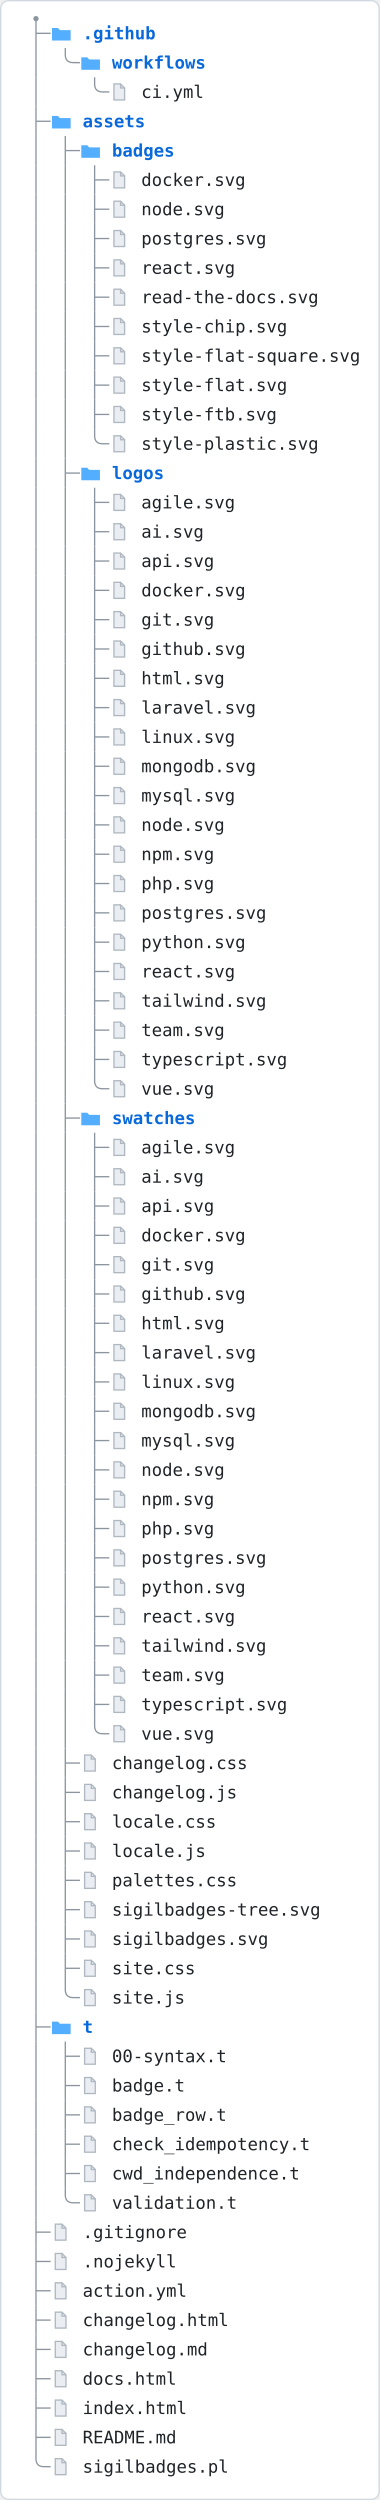
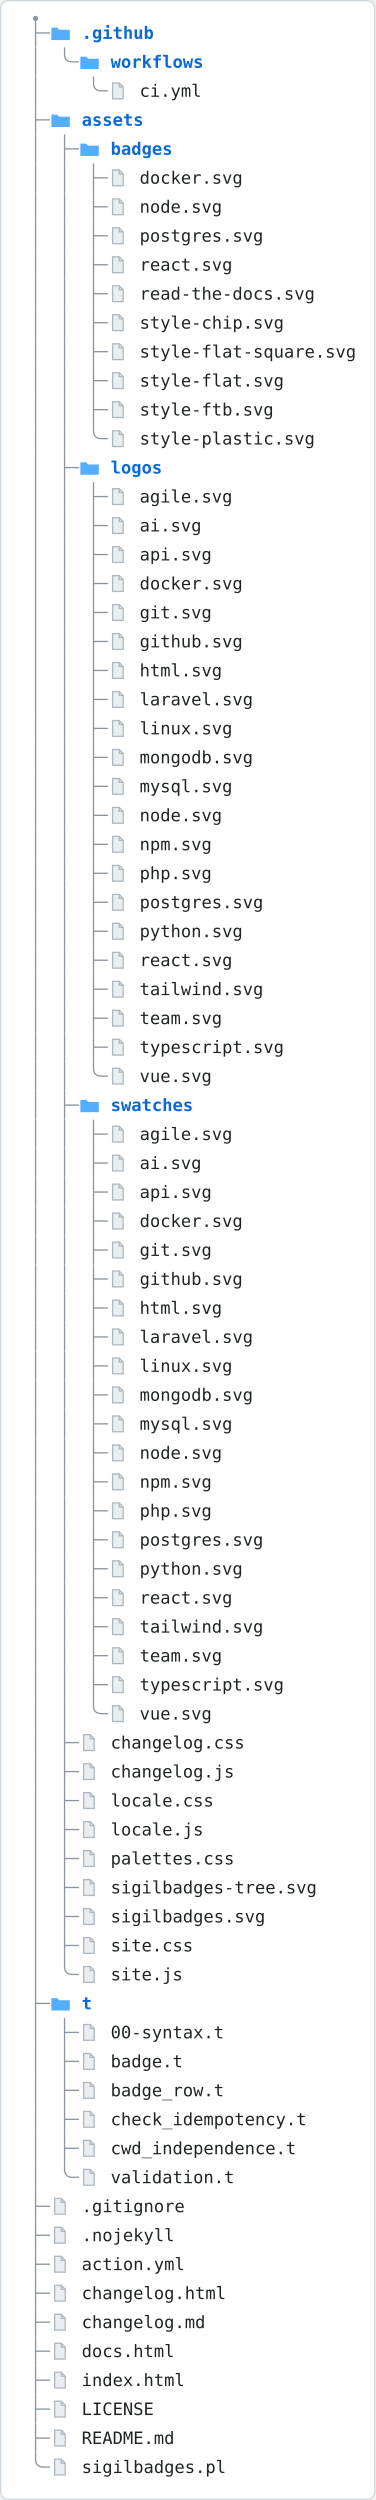
- <svg xmlns="http://www.w3.org/2000/svg" width="285" height="1876" viewBox="0 0 285 1876" font-family="ui-monospace,SFMono-Regular,Menlo,Consolas,monospace" role="img" aria-label="sigilbadges project structure">
+ <svg xmlns="http://www.w3.org/2000/svg" width="285" height="1898" viewBox="0 0 285 1898" font-family="ui-monospace,SFMono-Regular,Menlo,Consolas,monospace" role="img" aria-label="sigilbadges project structure">
  <style>
  .bg { fill: #ffffff; stroke: #d1d9e0; }
  .name-dir { fill: #0969da; font-weight: 600; }
  .name-file { fill: #1f2328; }
  .comment { fill: #59636e; }
  .folder { fill: #54aeff; }
  .file { fill: #eaeef2; stroke: #afb8c1; stroke-width: 1; }
  .file-fold { fill: none; stroke: #afb8c1; stroke-width: 1; }
  .guide { stroke: #8c959f; stroke-width: 1; }
  .dot { fill: #8c959f; }
  @media (prefers-color-scheme: dark) {
    .bg { fill: #0d1117; stroke: #30363d; }
    .name-dir { fill: #2f81f7; }
    .name-file { fill: #e6edf3; }
    .comment { fill: #8b949e; }
    .folder { fill: #388bfd; }
    .file { fill: #21262d; stroke: #484f58; }
    .file-fold { stroke: #484f58; }
    .guide { stroke: #6e7681; }
    .dot { fill: #6e7681; }
  }
</style>
-   <rect x="0.5" y="0.5" width="284" height="1875" rx="6" class="bg" />
+   <rect x="0.5" y="0.5" width="284" height="1897" rx="6" class="bg" />
  <line class="guide" x1="27.0" y1="14.0" x2="27.0" y2="36.0" />
  <line class="guide" x1="27.0" y1="25.0" x2="38.0" y2="25.0" />
  <line class="guide" x1="27.0" y1="36" x2="27.0" y2="58" />
  <path class="guide" fill="none" d="M49.0 36 V41.0 Q49.0 47.0 55.0 47.0 H60.0" />
  <line class="guide" x1="27.0" y1="58" x2="27.0" y2="80" />
  <path class="guide" fill="none" d="M71.0 58 V63.0 Q71.0 69.0 77.0 69.0 H82.0" />
  <line class="guide" x1="27.0" y1="80.0" x2="27.0" y2="102.0" />
  <line class="guide" x1="27.0" y1="91.0" x2="38.0" y2="91.0" />
  <line class="guide" x1="27.0" y1="102" x2="27.0" y2="124" />
  <line class="guide" x1="49.0" y1="102.0" x2="49.0" y2="124.0" />
  <line class="guide" x1="49.0" y1="113.0" x2="60.0" y2="113.0" />
  <line class="guide" x1="27.0" y1="124" x2="27.0" y2="146" />
  <line class="guide" x1="49.0" y1="124" x2="49.0" y2="146" />
  <line class="guide" x1="71.0" y1="124.0" x2="71.0" y2="146.0" />
  <line class="guide" x1="71.0" y1="135.0" x2="82.0" y2="135.0" />
  <line class="guide" x1="27.0" y1="146" x2="27.0" y2="168" />
  <line class="guide" x1="49.0" y1="146" x2="49.0" y2="168" />
  <line class="guide" x1="71.0" y1="146.0" x2="71.0" y2="168.0" />
  <line class="guide" x1="71.0" y1="157.0" x2="82.0" y2="157.0" />
  <line class="guide" x1="27.0" y1="168" x2="27.0" y2="190" />
  <line class="guide" x1="49.0" y1="168" x2="49.0" y2="190" />
  <line class="guide" x1="71.0" y1="168.0" x2="71.0" y2="190.0" />
  <line class="guide" x1="71.0" y1="179.0" x2="82.0" y2="179.0" />
  <line class="guide" x1="27.0" y1="190" x2="27.0" y2="212" />
  <line class="guide" x1="49.0" y1="190" x2="49.0" y2="212" />
  <line class="guide" x1="71.0" y1="190.0" x2="71.0" y2="212.0" />
  <line class="guide" x1="71.0" y1="201.0" x2="82.0" y2="201.0" />
  <line class="guide" x1="27.0" y1="212" x2="27.0" y2="234" />
  <line class="guide" x1="49.0" y1="212" x2="49.0" y2="234" />
  <line class="guide" x1="71.0" y1="212.0" x2="71.0" y2="234.0" />
  <line class="guide" x1="71.0" y1="223.0" x2="82.0" y2="223.0" />
  <line class="guide" x1="27.0" y1="234" x2="27.0" y2="256" />
  <line class="guide" x1="49.0" y1="234" x2="49.0" y2="256" />
  <line class="guide" x1="71.0" y1="234.0" x2="71.0" y2="256.0" />
  <line class="guide" x1="71.0" y1="245.0" x2="82.0" y2="245.0" />
  <line class="guide" x1="27.0" y1="256" x2="27.0" y2="278" />
  <line class="guide" x1="49.0" y1="256" x2="49.0" y2="278" />
  <line class="guide" x1="71.0" y1="256.0" x2="71.0" y2="278.0" />
  <line class="guide" x1="71.0" y1="267.0" x2="82.0" y2="267.0" />
  <line class="guide" x1="27.0" y1="278" x2="27.0" y2="300" />
  <line class="guide" x1="49.0" y1="278" x2="49.0" y2="300" />
  <line class="guide" x1="71.0" y1="278.0" x2="71.0" y2="300.0" />
  <line class="guide" x1="71.0" y1="289.0" x2="82.0" y2="289.0" />
  <line class="guide" x1="27.0" y1="300" x2="27.0" y2="322" />
  <line class="guide" x1="49.0" y1="300" x2="49.0" y2="322" />
  <line class="guide" x1="71.0" y1="300.0" x2="71.0" y2="322.0" />
  <line class="guide" x1="71.0" y1="311.0" x2="82.0" y2="311.0" />
  <line class="guide" x1="27.0" y1="322" x2="27.0" y2="344" />
  <line class="guide" x1="49.0" y1="322" x2="49.0" y2="344" />
  <path class="guide" fill="none" d="M71.0 322 V327.0 Q71.0 333.0 77.0 333.0 H82.0" />
  <line class="guide" x1="27.0" y1="344" x2="27.0" y2="366" />
  <line class="guide" x1="49.0" y1="344.0" x2="49.0" y2="366.0" />
  <line class="guide" x1="49.0" y1="355.0" x2="60.0" y2="355.0" />
  <line class="guide" x1="27.0" y1="366" x2="27.0" y2="388" />
  <line class="guide" x1="49.0" y1="366" x2="49.0" y2="388" />
  <line class="guide" x1="71.0" y1="366.0" x2="71.0" y2="388.0" />
  <line class="guide" x1="71.0" y1="377.0" x2="82.0" y2="377.0" />
  <line class="guide" x1="27.0" y1="388" x2="27.0" y2="410" />
  <line class="guide" x1="49.0" y1="388" x2="49.0" y2="410" />
  <line class="guide" x1="71.0" y1="388.0" x2="71.0" y2="410.0" />
  <line class="guide" x1="71.0" y1="399.0" x2="82.0" y2="399.0" />
  <line class="guide" x1="27.0" y1="410" x2="27.0" y2="432" />
  <line class="guide" x1="49.0" y1="410" x2="49.0" y2="432" />
  <line class="guide" x1="71.0" y1="410.0" x2="71.0" y2="432.0" />
  <line class="guide" x1="71.0" y1="421.0" x2="82.0" y2="421.0" />
  <line class="guide" x1="27.0" y1="432" x2="27.0" y2="454" />
  <line class="guide" x1="49.0" y1="432" x2="49.0" y2="454" />
  <line class="guide" x1="71.0" y1="432.0" x2="71.0" y2="454.0" />
  <line class="guide" x1="71.0" y1="443.0" x2="82.0" y2="443.0" />
  <line class="guide" x1="27.0" y1="454" x2="27.0" y2="476" />
  <line class="guide" x1="49.0" y1="454" x2="49.0" y2="476" />
  <line class="guide" x1="71.0" y1="454.0" x2="71.0" y2="476.0" />
  <line class="guide" x1="71.0" y1="465.0" x2="82.0" y2="465.0" />
  <line class="guide" x1="27.0" y1="476" x2="27.0" y2="498" />
  <line class="guide" x1="49.0" y1="476" x2="49.0" y2="498" />
  <line class="guide" x1="71.0" y1="476.0" x2="71.0" y2="498.0" />
  <line class="guide" x1="71.0" y1="487.0" x2="82.0" y2="487.0" />
  <line class="guide" x1="27.0" y1="498" x2="27.0" y2="520" />
  <line class="guide" x1="49.0" y1="498" x2="49.0" y2="520" />
  <line class="guide" x1="71.0" y1="498.0" x2="71.0" y2="520.0" />
  <line class="guide" x1="71.0" y1="509.0" x2="82.0" y2="509.0" />
  <line class="guide" x1="27.0" y1="520" x2="27.0" y2="542" />
  <line class="guide" x1="49.0" y1="520" x2="49.0" y2="542" />
  <line class="guide" x1="71.0" y1="520.0" x2="71.0" y2="542.0" />
  <line class="guide" x1="71.0" y1="531.0" x2="82.0" y2="531.0" />
  <line class="guide" x1="27.0" y1="542" x2="27.0" y2="564" />
  <line class="guide" x1="49.0" y1="542" x2="49.0" y2="564" />
  <line class="guide" x1="71.0" y1="542.0" x2="71.0" y2="564.0" />
  <line class="guide" x1="71.0" y1="553.0" x2="82.0" y2="553.0" />
  <line class="guide" x1="27.0" y1="564" x2="27.0" y2="586" />
  <line class="guide" x1="49.0" y1="564" x2="49.0" y2="586" />
  <line class="guide" x1="71.0" y1="564.0" x2="71.0" y2="586.0" />
  <line class="guide" x1="71.0" y1="575.0" x2="82.0" y2="575.0" />
  <line class="guide" x1="27.0" y1="586" x2="27.0" y2="608" />
  <line class="guide" x1="49.0" y1="586" x2="49.0" y2="608" />
  <line class="guide" x1="71.0" y1="586.0" x2="71.0" y2="608.0" />
  <line class="guide" x1="71.0" y1="597.0" x2="82.0" y2="597.0" />
  <line class="guide" x1="27.0" y1="608" x2="27.0" y2="630" />
  <line class="guide" x1="49.0" y1="608" x2="49.0" y2="630" />
  <line class="guide" x1="71.0" y1="608.0" x2="71.0" y2="630.0" />
  <line class="guide" x1="71.0" y1="619.0" x2="82.0" y2="619.0" />
  <line class="guide" x1="27.0" y1="630" x2="27.0" y2="652" />
  <line class="guide" x1="49.0" y1="630" x2="49.0" y2="652" />
  <line class="guide" x1="71.0" y1="630.0" x2="71.0" y2="652.0" />
  <line class="guide" x1="71.0" y1="641.0" x2="82.0" y2="641.0" />
  <line class="guide" x1="27.0" y1="652" x2="27.0" y2="674" />
  <line class="guide" x1="49.0" y1="652" x2="49.0" y2="674" />
  <line class="guide" x1="71.0" y1="652.0" x2="71.0" y2="674.0" />
  <line class="guide" x1="71.0" y1="663.0" x2="82.0" y2="663.0" />
  <line class="guide" x1="27.0" y1="674" x2="27.0" y2="696" />
  <line class="guide" x1="49.0" y1="674" x2="49.0" y2="696" />
  <line class="guide" x1="71.0" y1="674.0" x2="71.0" y2="696.0" />
  <line class="guide" x1="71.0" y1="685.0" x2="82.0" y2="685.0" />
  <line class="guide" x1="27.0" y1="696" x2="27.0" y2="718" />
  <line class="guide" x1="49.0" y1="696" x2="49.0" y2="718" />
  <line class="guide" x1="71.0" y1="696.0" x2="71.0" y2="718.0" />
  <line class="guide" x1="71.0" y1="707.0" x2="82.0" y2="707.0" />
  <line class="guide" x1="27.0" y1="718" x2="27.0" y2="740" />
  <line class="guide" x1="49.0" y1="718" x2="49.0" y2="740" />
  <line class="guide" x1="71.0" y1="718.0" x2="71.0" y2="740.0" />
  <line class="guide" x1="71.0" y1="729.0" x2="82.0" y2="729.0" />
  <line class="guide" x1="27.0" y1="740" x2="27.0" y2="762" />
  <line class="guide" x1="49.0" y1="740" x2="49.0" y2="762" />
  <line class="guide" x1="71.0" y1="740.0" x2="71.0" y2="762.0" />
  <line class="guide" x1="71.0" y1="751.0" x2="82.0" y2="751.0" />
  <line class="guide" x1="27.0" y1="762" x2="27.0" y2="784" />
  <line class="guide" x1="49.0" y1="762" x2="49.0" y2="784" />
  <line class="guide" x1="71.0" y1="762.0" x2="71.0" y2="784.0" />
  <line class="guide" x1="71.0" y1="773.0" x2="82.0" y2="773.0" />
  <line class="guide" x1="27.0" y1="784" x2="27.0" y2="806" />
  <line class="guide" x1="49.0" y1="784" x2="49.0" y2="806" />
  <line class="guide" x1="71.0" y1="784.0" x2="71.0" y2="806.0" />
  <line class="guide" x1="71.0" y1="795.0" x2="82.0" y2="795.0" />
  <line class="guide" x1="27.0" y1="806" x2="27.0" y2="828" />
  <line class="guide" x1="49.0" y1="806" x2="49.0" y2="828" />
  <path class="guide" fill="none" d="M71.0 806 V811.0 Q71.0 817.0 77.0 817.0 H82.0" />
  <line class="guide" x1="27.0" y1="828" x2="27.0" y2="850" />
  <line class="guide" x1="49.0" y1="828.0" x2="49.0" y2="850.0" />
  <line class="guide" x1="49.0" y1="839.0" x2="60.0" y2="839.0" />
  <line class="guide" x1="27.0" y1="850" x2="27.0" y2="872" />
  <line class="guide" x1="49.0" y1="850" x2="49.0" y2="872" />
  <line class="guide" x1="71.0" y1="850.0" x2="71.0" y2="872.0" />
  <line class="guide" x1="71.0" y1="861.0" x2="82.0" y2="861.0" />
  <line class="guide" x1="27.0" y1="872" x2="27.0" y2="894" />
  <line class="guide" x1="49.0" y1="872" x2="49.0" y2="894" />
  <line class="guide" x1="71.0" y1="872.0" x2="71.0" y2="894.0" />
  <line class="guide" x1="71.0" y1="883.0" x2="82.0" y2="883.0" />
  <line class="guide" x1="27.0" y1="894" x2="27.0" y2="916" />
  <line class="guide" x1="49.0" y1="894" x2="49.0" y2="916" />
  <line class="guide" x1="71.0" y1="894.0" x2="71.0" y2="916.0" />
  <line class="guide" x1="71.0" y1="905.0" x2="82.0" y2="905.0" />
  <line class="guide" x1="27.0" y1="916" x2="27.0" y2="938" />
  <line class="guide" x1="49.0" y1="916" x2="49.0" y2="938" />
  <line class="guide" x1="71.0" y1="916.0" x2="71.0" y2="938.0" />
  <line class="guide" x1="71.0" y1="927.0" x2="82.0" y2="927.0" />
  <line class="guide" x1="27.0" y1="938" x2="27.0" y2="960" />
  <line class="guide" x1="49.0" y1="938" x2="49.0" y2="960" />
  <line class="guide" x1="71.0" y1="938.0" x2="71.0" y2="960.0" />
  <line class="guide" x1="71.0" y1="949.0" x2="82.0" y2="949.0" />
  <line class="guide" x1="27.0" y1="960" x2="27.0" y2="982" />
  <line class="guide" x1="49.0" y1="960" x2="49.0" y2="982" />
  <line class="guide" x1="71.0" y1="960.0" x2="71.0" y2="982.0" />
  <line class="guide" x1="71.0" y1="971.0" x2="82.0" y2="971.0" />
  <line class="guide" x1="27.0" y1="982" x2="27.0" y2="1004" />
  <line class="guide" x1="49.0" y1="982" x2="49.0" y2="1004" />
  <line class="guide" x1="71.0" y1="982.0" x2="71.0" y2="1004.0" />
  <line class="guide" x1="71.0" y1="993.0" x2="82.0" y2="993.0" />
  <line class="guide" x1="27.0" y1="1004" x2="27.0" y2="1026" />
  <line class="guide" x1="49.0" y1="1004" x2="49.0" y2="1026" />
  <line class="guide" x1="71.0" y1="1004.0" x2="71.0" y2="1026.0" />
  <line class="guide" x1="71.0" y1="1015.0" x2="82.0" y2="1015.0" />
  <line class="guide" x1="27.0" y1="1026" x2="27.0" y2="1048" />
  <line class="guide" x1="49.0" y1="1026" x2="49.0" y2="1048" />
  <line class="guide" x1="71.0" y1="1026.0" x2="71.0" y2="1048.0" />
  <line class="guide" x1="71.0" y1="1037.0" x2="82.0" y2="1037.0" />
  <line class="guide" x1="27.0" y1="1048" x2="27.0" y2="1070" />
  <line class="guide" x1="49.0" y1="1048" x2="49.0" y2="1070" />
  <line class="guide" x1="71.0" y1="1048.0" x2="71.0" y2="1070.0" />
  <line class="guide" x1="71.0" y1="1059.0" x2="82.0" y2="1059.0" />
  <line class="guide" x1="27.0" y1="1070" x2="27.0" y2="1092" />
  <line class="guide" x1="49.0" y1="1070" x2="49.0" y2="1092" />
  <line class="guide" x1="71.0" y1="1070.0" x2="71.0" y2="1092.0" />
  <line class="guide" x1="71.0" y1="1081.0" x2="82.0" y2="1081.0" />
  <line class="guide" x1="27.0" y1="1092" x2="27.0" y2="1114" />
  <line class="guide" x1="49.0" y1="1092" x2="49.0" y2="1114" />
  <line class="guide" x1="71.0" y1="1092.0" x2="71.0" y2="1114.0" />
  <line class="guide" x1="71.0" y1="1103.0" x2="82.0" y2="1103.0" />
  <line class="guide" x1="27.0" y1="1114" x2="27.0" y2="1136" />
  <line class="guide" x1="49.0" y1="1114" x2="49.0" y2="1136" />
  <line class="guide" x1="71.0" y1="1114.0" x2="71.0" y2="1136.0" />
  <line class="guide" x1="71.0" y1="1125.0" x2="82.0" y2="1125.0" />
  <line class="guide" x1="27.0" y1="1136" x2="27.0" y2="1158" />
  <line class="guide" x1="49.0" y1="1136" x2="49.0" y2="1158" />
  <line class="guide" x1="71.0" y1="1136.0" x2="71.0" y2="1158.0" />
  <line class="guide" x1="71.0" y1="1147.0" x2="82.0" y2="1147.0" />
  <line class="guide" x1="27.0" y1="1158" x2="27.0" y2="1180" />
  <line class="guide" x1="49.0" y1="1158" x2="49.0" y2="1180" />
  <line class="guide" x1="71.0" y1="1158.0" x2="71.0" y2="1180.0" />
  <line class="guide" x1="71.0" y1="1169.0" x2="82.0" y2="1169.0" />
  <line class="guide" x1="27.0" y1="1180" x2="27.0" y2="1202" />
  <line class="guide" x1="49.0" y1="1180" x2="49.0" y2="1202" />
  <line class="guide" x1="71.0" y1="1180.0" x2="71.0" y2="1202.0" />
  <line class="guide" x1="71.0" y1="1191.0" x2="82.0" y2="1191.0" />
  <line class="guide" x1="27.0" y1="1202" x2="27.0" y2="1224" />
  <line class="guide" x1="49.0" y1="1202" x2="49.0" y2="1224" />
  <line class="guide" x1="71.0" y1="1202.0" x2="71.0" y2="1224.0" />
  <line class="guide" x1="71.0" y1="1213.0" x2="82.0" y2="1213.0" />
  <line class="guide" x1="27.0" y1="1224" x2="27.0" y2="1246" />
  <line class="guide" x1="49.0" y1="1224" x2="49.0" y2="1246" />
  <line class="guide" x1="71.0" y1="1224.0" x2="71.0" y2="1246.0" />
  <line class="guide" x1="71.0" y1="1235.0" x2="82.0" y2="1235.0" />
  <line class="guide" x1="27.0" y1="1246" x2="27.0" y2="1268" />
  <line class="guide" x1="49.0" y1="1246" x2="49.0" y2="1268" />
  <line class="guide" x1="71.0" y1="1246.0" x2="71.0" y2="1268.0" />
  <line class="guide" x1="71.0" y1="1257.0" x2="82.0" y2="1257.0" />
  <line class="guide" x1="27.0" y1="1268" x2="27.0" y2="1290" />
  <line class="guide" x1="49.0" y1="1268" x2="49.0" y2="1290" />
  <line class="guide" x1="71.0" y1="1268.0" x2="71.0" y2="1290.0" />
  <line class="guide" x1="71.0" y1="1279.0" x2="82.0" y2="1279.0" />
  <line class="guide" x1="27.0" y1="1290" x2="27.0" y2="1312" />
  <line class="guide" x1="49.0" y1="1290" x2="49.0" y2="1312" />
  <path class="guide" fill="none" d="M71.0 1290 V1295.0 Q71.0 1301.0 77.0 1301.0 H82.0" />
  <line class="guide" x1="27.0" y1="1312" x2="27.0" y2="1334" />
  <line class="guide" x1="49.0" y1="1312.0" x2="49.0" y2="1334.0" />
  <line class="guide" x1="49.0" y1="1323.0" x2="60.0" y2="1323.0" />
  <line class="guide" x1="27.0" y1="1334" x2="27.0" y2="1356" />
  <line class="guide" x1="49.0" y1="1334.0" x2="49.0" y2="1356.0" />
  <line class="guide" x1="49.0" y1="1345.0" x2="60.0" y2="1345.0" />
  <line class="guide" x1="27.0" y1="1356" x2="27.0" y2="1378" />
  <line class="guide" x1="49.0" y1="1356.0" x2="49.0" y2="1378.0" />
  <line class="guide" x1="49.0" y1="1367.0" x2="60.0" y2="1367.0" />
  <line class="guide" x1="27.0" y1="1378" x2="27.0" y2="1400" />
  <line class="guide" x1="49.0" y1="1378.0" x2="49.0" y2="1400.0" />
  <line class="guide" x1="49.0" y1="1389.0" x2="60.0" y2="1389.0" />
  <line class="guide" x1="27.0" y1="1400" x2="27.0" y2="1422" />
  <line class="guide" x1="49.0" y1="1400.0" x2="49.0" y2="1422.0" />
  <line class="guide" x1="49.0" y1="1411.0" x2="60.0" y2="1411.0" />
  <line class="guide" x1="27.0" y1="1422" x2="27.0" y2="1444" />
  <line class="guide" x1="49.0" y1="1422.0" x2="49.0" y2="1444.0" />
  <line class="guide" x1="49.0" y1="1433.0" x2="60.0" y2="1433.0" />
  <line class="guide" x1="27.0" y1="1444" x2="27.0" y2="1466" />
  <line class="guide" x1="49.0" y1="1444.0" x2="49.0" y2="1466.0" />
  <line class="guide" x1="49.0" y1="1455.0" x2="60.0" y2="1455.0" />
  <line class="guide" x1="27.0" y1="1466" x2="27.0" y2="1488" />
  <line class="guide" x1="49.0" y1="1466.0" x2="49.0" y2="1488.0" />
  <line class="guide" x1="49.0" y1="1477.0" x2="60.0" y2="1477.0" />
  <line class="guide" x1="27.0" y1="1488" x2="27.0" y2="1510" />
  <path class="guide" fill="none" d="M49.0 1488 V1493.0 Q49.0 1499.0 55.0 1499.0 H60.0" />
  <line class="guide" x1="27.0" y1="1510.0" x2="27.0" y2="1532.0" />
  <line class="guide" x1="27.0" y1="1521.0" x2="38.0" y2="1521.0" />
  <line class="guide" x1="27.0" y1="1532" x2="27.0" y2="1554" />
  <line class="guide" x1="49.0" y1="1532.0" x2="49.0" y2="1554.0" />
  <line class="guide" x1="49.0" y1="1543.0" x2="60.0" y2="1543.0" />
  <line class="guide" x1="27.0" y1="1554" x2="27.0" y2="1576" />
  <line class="guide" x1="49.0" y1="1554.0" x2="49.0" y2="1576.0" />
  <line class="guide" x1="49.0" y1="1565.0" x2="60.0" y2="1565.0" />
  <line class="guide" x1="27.0" y1="1576" x2="27.0" y2="1598" />
  <line class="guide" x1="49.0" y1="1576.0" x2="49.0" y2="1598.0" />
  <line class="guide" x1="49.0" y1="1587.0" x2="60.0" y2="1587.0" />
  <line class="guide" x1="27.0" y1="1598" x2="27.0" y2="1620" />
  <line class="guide" x1="49.0" y1="1598.0" x2="49.0" y2="1620.0" />
  <line class="guide" x1="49.0" y1="1609.0" x2="60.0" y2="1609.0" />
  <line class="guide" x1="27.0" y1="1620" x2="27.0" y2="1642" />
  <line class="guide" x1="49.0" y1="1620.0" x2="49.0" y2="1642.0" />
  <line class="guide" x1="49.0" y1="1631.0" x2="60.0" y2="1631.0" />
  <line class="guide" x1="27.0" y1="1642" x2="27.0" y2="1664" />
  <path class="guide" fill="none" d="M49.0 1642 V1647.0 Q49.0 1653.0 55.0 1653.0 H60.0" />
  <line class="guide" x1="27.0" y1="1664.0" x2="27.0" y2="1686.0" />
  <line class="guide" x1="27.0" y1="1675.0" x2="38.0" y2="1675.0" />
  <line class="guide" x1="27.0" y1="1686.0" x2="27.0" y2="1708.0" />
  <line class="guide" x1="27.0" y1="1697.0" x2="38.0" y2="1697.0" />
  <line class="guide" x1="27.0" y1="1708.0" x2="27.0" y2="1730.0" />
  <line class="guide" x1="27.0" y1="1719.0" x2="38.0" y2="1719.0" />
  <line class="guide" x1="27.0" y1="1730.0" x2="27.0" y2="1752.0" />
  <line class="guide" x1="27.0" y1="1741.0" x2="38.0" y2="1741.0" />
  <line class="guide" x1="27.0" y1="1752.0" x2="27.0" y2="1774.0" />
  <line class="guide" x1="27.0" y1="1763.0" x2="38.0" y2="1763.0" />
  <line class="guide" x1="27.0" y1="1774.0" x2="27.0" y2="1796.0" />
  <line class="guide" x1="27.0" y1="1785.0" x2="38.0" y2="1785.0" />
  <line class="guide" x1="27.0" y1="1796.0" x2="27.0" y2="1818.0" />
  <line class="guide" x1="27.0" y1="1807.0" x2="38.0" y2="1807.0" />
  <line class="guide" x1="27.0" y1="1818.0" x2="27.0" y2="1840.0" />
  <line class="guide" x1="27.0" y1="1829.0" x2="38.0" y2="1829.0" />
-   <path class="guide" fill="none" d="M27.0 1840 V1845.0 Q27.0 1851.0 33.0 1851.0 H38.0" />
+   <line class="guide" x1="27.0" y1="1840.0" x2="27.0" y2="1862.0" />
+   <line class="guide" x1="27.0" y1="1851.0" x2="38.0" y2="1851.0" />
+   <path class="guide" fill="none" d="M27.0 1862 V1867.0 Q27.0 1873.0 33.0 1873.0 H38.0" />
  <circle class="dot" cx="27.0" cy="14" r="2" />
  <path class="folder" d="M39 21h4.5l1.4 1.6h8.1v7.8h-14z" />
  <path class="folder" d="M61 43h4.5l1.4 1.6h8.1v7.8h-14z" />
  <path class="file" d="M85.5 63h5l3 3v9h-8z" />
  <path class="file-fold" d="M90.5 63v3h3" />
  <path class="folder" d="M39 87h4.5l1.4 1.6h8.1v7.8h-14z" />
  <path class="folder" d="M61 109h4.5l1.4 1.6h8.1v7.8h-14z" />
  <path class="file" d="M85.5 129h5l3 3v9h-8z" />
  <path class="file-fold" d="M90.5 129v3h3" />
  <path class="file" d="M85.5 151h5l3 3v9h-8z" />
  <path class="file-fold" d="M90.5 151v3h3" />
  <path class="file" d="M85.5 173h5l3 3v9h-8z" />
  <path class="file-fold" d="M90.5 173v3h3" />
  <path class="file" d="M85.5 195h5l3 3v9h-8z" />
  <path class="file-fold" d="M90.5 195v3h3" />
  <path class="file" d="M85.5 217h5l3 3v9h-8z" />
  <path class="file-fold" d="M90.5 217v3h3" />
  <path class="file" d="M85.5 239h5l3 3v9h-8z" />
  <path class="file-fold" d="M90.5 239v3h3" />
  <path class="file" d="M85.5 261h5l3 3v9h-8z" />
  <path class="file-fold" d="M90.5 261v3h3" />
  <path class="file" d="M85.5 283h5l3 3v9h-8z" />
  <path class="file-fold" d="M90.5 283v3h3" />
  <path class="file" d="M85.5 305h5l3 3v9h-8z" />
  <path class="file-fold" d="M90.5 305v3h3" />
  <path class="file" d="M85.5 327h5l3 3v9h-8z" />
  <path class="file-fold" d="M90.5 327v3h3" />
  <path class="folder" d="M61 351h4.5l1.4 1.6h8.1v7.8h-14z" />
  <path class="file" d="M85.5 371h5l3 3v9h-8z" />
  <path class="file-fold" d="M90.5 371v3h3" />
  <path class="file" d="M85.5 393h5l3 3v9h-8z" />
  <path class="file-fold" d="M90.5 393v3h3" />
  <path class="file" d="M85.5 415h5l3 3v9h-8z" />
  <path class="file-fold" d="M90.5 415v3h3" />
  <path class="file" d="M85.5 437h5l3 3v9h-8z" />
  <path class="file-fold" d="M90.5 437v3h3" />
  <path class="file" d="M85.5 459h5l3 3v9h-8z" />
  <path class="file-fold" d="M90.5 459v3h3" />
  <path class="file" d="M85.5 481h5l3 3v9h-8z" />
  <path class="file-fold" d="M90.5 481v3h3" />
  <path class="file" d="M85.5 503h5l3 3v9h-8z" />
  <path class="file-fold" d="M90.5 503v3h3" />
  <path class="file" d="M85.5 525h5l3 3v9h-8z" />
  <path class="file-fold" d="M90.5 525v3h3" />
  <path class="file" d="M85.5 547h5l3 3v9h-8z" />
  <path class="file-fold" d="M90.5 547v3h3" />
  <path class="file" d="M85.5 569h5l3 3v9h-8z" />
  <path class="file-fold" d="M90.5 569v3h3" />
  <path class="file" d="M85.5 591h5l3 3v9h-8z" />
  <path class="file-fold" d="M90.5 591v3h3" />
  <path class="file" d="M85.5 613h5l3 3v9h-8z" />
  <path class="file-fold" d="M90.5 613v3h3" />
  <path class="file" d="M85.5 635h5l3 3v9h-8z" />
  <path class="file-fold" d="M90.5 635v3h3" />
  <path class="file" d="M85.5 657h5l3 3v9h-8z" />
  <path class="file-fold" d="M90.5 657v3h3" />
  <path class="file" d="M85.5 679h5l3 3v9h-8z" />
  <path class="file-fold" d="M90.5 679v3h3" />
  <path class="file" d="M85.5 701h5l3 3v9h-8z" />
  <path class="file-fold" d="M90.5 701v3h3" />
  <path class="file" d="M85.5 723h5l3 3v9h-8z" />
  <path class="file-fold" d="M90.5 723v3h3" />
  <path class="file" d="M85.5 745h5l3 3v9h-8z" />
  <path class="file-fold" d="M90.5 745v3h3" />
  <path class="file" d="M85.5 767h5l3 3v9h-8z" />
  <path class="file-fold" d="M90.5 767v3h3" />
  <path class="file" d="M85.5 789h5l3 3v9h-8z" />
  <path class="file-fold" d="M90.5 789v3h3" />
  <path class="file" d="M85.5 811h5l3 3v9h-8z" />
  <path class="file-fold" d="M90.5 811v3h3" />
  <path class="folder" d="M61 835h4.5l1.4 1.6h8.1v7.8h-14z" />
  <path class="file" d="M85.5 855h5l3 3v9h-8z" />
  <path class="file-fold" d="M90.5 855v3h3" />
  <path class="file" d="M85.5 877h5l3 3v9h-8z" />
  <path class="file-fold" d="M90.5 877v3h3" />
  <path class="file" d="M85.5 899h5l3 3v9h-8z" />
  <path class="file-fold" d="M90.5 899v3h3" />
  <path class="file" d="M85.5 921h5l3 3v9h-8z" />
  <path class="file-fold" d="M90.5 921v3h3" />
  <path class="file" d="M85.5 943h5l3 3v9h-8z" />
  <path class="file-fold" d="M90.5 943v3h3" />
  <path class="file" d="M85.5 965h5l3 3v9h-8z" />
  <path class="file-fold" d="M90.5 965v3h3" />
  <path class="file" d="M85.5 987h5l3 3v9h-8z" />
  <path class="file-fold" d="M90.5 987v3h3" />
  <path class="file" d="M85.5 1009h5l3 3v9h-8z" />
  <path class="file-fold" d="M90.5 1009v3h3" />
  <path class="file" d="M85.5 1031h5l3 3v9h-8z" />
  <path class="file-fold" d="M90.5 1031v3h3" />
  <path class="file" d="M85.5 1053h5l3 3v9h-8z" />
  <path class="file-fold" d="M90.5 1053v3h3" />
  <path class="file" d="M85.5 1075h5l3 3v9h-8z" />
  <path class="file-fold" d="M90.5 1075v3h3" />
  <path class="file" d="M85.5 1097h5l3 3v9h-8z" />
  <path class="file-fold" d="M90.5 1097v3h3" />
  <path class="file" d="M85.5 1119h5l3 3v9h-8z" />
  <path class="file-fold" d="M90.5 1119v3h3" />
  <path class="file" d="M85.5 1141h5l3 3v9h-8z" />
  <path class="file-fold" d="M90.5 1141v3h3" />
  <path class="file" d="M85.5 1163h5l3 3v9h-8z" />
  <path class="file-fold" d="M90.5 1163v3h3" />
  <path class="file" d="M85.5 1185h5l3 3v9h-8z" />
  <path class="file-fold" d="M90.5 1185v3h3" />
  <path class="file" d="M85.5 1207h5l3 3v9h-8z" />
  <path class="file-fold" d="M90.5 1207v3h3" />
  <path class="file" d="M85.5 1229h5l3 3v9h-8z" />
  <path class="file-fold" d="M90.5 1229v3h3" />
  <path class="file" d="M85.5 1251h5l3 3v9h-8z" />
  <path class="file-fold" d="M90.5 1251v3h3" />
  <path class="file" d="M85.5 1273h5l3 3v9h-8z" />
  <path class="file-fold" d="M90.5 1273v3h3" />
  <path class="file" d="M85.5 1295h5l3 3v9h-8z" />
  <path class="file-fold" d="M90.5 1295v3h3" />
  <path class="file" d="M63.5 1317h5l3 3v9h-8z" />
  <path class="file-fold" d="M68.5 1317v3h3" />
  <path class="file" d="M63.5 1339h5l3 3v9h-8z" />
  <path class="file-fold" d="M68.5 1339v3h3" />
  <path class="file" d="M63.5 1361h5l3 3v9h-8z" />
  <path class="file-fold" d="M68.5 1361v3h3" />
  <path class="file" d="M63.5 1383h5l3 3v9h-8z" />
  <path class="file-fold" d="M68.5 1383v3h3" />
  <path class="file" d="M63.5 1405h5l3 3v9h-8z" />
  <path class="file-fold" d="M68.5 1405v3h3" />
  <path class="file" d="M63.5 1427h5l3 3v9h-8z" />
  <path class="file-fold" d="M68.5 1427v3h3" />
  <path class="file" d="M63.5 1449h5l3 3v9h-8z" />
  <path class="file-fold" d="M68.5 1449v3h3" />
  <path class="file" d="M63.5 1471h5l3 3v9h-8z" />
  <path class="file-fold" d="M68.5 1471v3h3" />
  <path class="file" d="M63.5 1493h5l3 3v9h-8z" />
  <path class="file-fold" d="M68.5 1493v3h3" />
  <path class="folder" d="M39 1517h4.5l1.4 1.6h8.1v7.8h-14z" />
  <path class="file" d="M63.5 1537h5l3 3v9h-8z" />
  <path class="file-fold" d="M68.5 1537v3h3" />
  <path class="file" d="M63.5 1559h5l3 3v9h-8z" />
  <path class="file-fold" d="M68.5 1559v3h3" />
  <path class="file" d="M63.5 1581h5l3 3v9h-8z" />
  <path class="file-fold" d="M68.5 1581v3h3" />
  <path class="file" d="M63.5 1603h5l3 3v9h-8z" />
  <path class="file-fold" d="M68.5 1603v3h3" />
  <path class="file" d="M63.5 1625h5l3 3v9h-8z" />
  <path class="file-fold" d="M68.5 1625v3h3" />
  <path class="file" d="M63.5 1647h5l3 3v9h-8z" />
  <path class="file-fold" d="M68.5 1647v3h3" />
  <path class="file" d="M41.5 1669h5l3 3v9h-8z" />
  <path class="file-fold" d="M46.5 1669v3h3" />
  <path class="file" d="M41.5 1691h5l3 3v9h-8z" />
  <path class="file-fold" d="M46.5 1691v3h3" />
  <path class="file" d="M41.5 1713h5l3 3v9h-8z" />
  <path class="file-fold" d="M46.5 1713v3h3" />
  <path class="file" d="M41.5 1735h5l3 3v9h-8z" />
  <path class="file-fold" d="M46.5 1735v3h3" />
  <path class="file" d="M41.5 1757h5l3 3v9h-8z" />
  <path class="file-fold" d="M46.5 1757v3h3" />
  <path class="file" d="M41.5 1779h5l3 3v9h-8z" />
  <path class="file-fold" d="M46.5 1779v3h3" />
  <path class="file" d="M41.5 1801h5l3 3v9h-8z" />
  <path class="file-fold" d="M46.5 1801v3h3" />
  <path class="file" d="M41.5 1823h5l3 3v9h-8z" />
  <path class="file-fold" d="M46.5 1823v3h3" />
  <path class="file" d="M41.5 1845h5l3 3v9h-8z" />
  <path class="file-fold" d="M46.5 1845v3h3" />
+   <path class="file" d="M41.5 1867h5l3 3v9h-8z" />
+   <path class="file-fold" d="M46.5 1867v3h3" />
  <text y="25.0" dominant-baseline="central" font-size="13">
    <tspan class="name-dir" x="62.0">.github</tspan>
  </text>
  <text y="47.0" dominant-baseline="central" font-size="13">
    <tspan class="name-dir" x="84.0">workflows</tspan>
  </text>
  <text y="69.0" dominant-baseline="central" font-size="13">
    <tspan class="name-file" x="106.0">ci.yml</tspan>
  </text>
  <text y="91.0" dominant-baseline="central" font-size="13">
    <tspan class="name-dir" x="62.0">assets</tspan>
  </text>
  <text y="113.0" dominant-baseline="central" font-size="13">
    <tspan class="name-dir" x="84.0">badges</tspan>
  </text>
  <text y="135.0" dominant-baseline="central" font-size="13">
    <tspan class="name-file" x="106.0">docker.svg</tspan>
  </text>
  <text y="157.0" dominant-baseline="central" font-size="13">
    <tspan class="name-file" x="106.0">node.svg</tspan>
  </text>
  <text y="179.0" dominant-baseline="central" font-size="13">
    <tspan class="name-file" x="106.0">postgres.svg</tspan>
  </text>
  <text y="201.0" dominant-baseline="central" font-size="13">
    <tspan class="name-file" x="106.0">react.svg</tspan>
  </text>
  <text y="223.0" dominant-baseline="central" font-size="13">
    <tspan class="name-file" x="106.0">read-the-docs.svg</tspan>
  </text>
  <text y="245.0" dominant-baseline="central" font-size="13">
    <tspan class="name-file" x="106.0">style-chip.svg</tspan>
  </text>
  <text y="267.0" dominant-baseline="central" font-size="13">
    <tspan class="name-file" x="106.0">style-flat-square.svg</tspan>
  </text>
  <text y="289.0" dominant-baseline="central" font-size="13">
    <tspan class="name-file" x="106.0">style-flat.svg</tspan>
  </text>
  <text y="311.0" dominant-baseline="central" font-size="13">
    <tspan class="name-file" x="106.0">style-ftb.svg</tspan>
  </text>
  <text y="333.0" dominant-baseline="central" font-size="13">
    <tspan class="name-file" x="106.0">style-plastic.svg</tspan>
  </text>
  <text y="355.0" dominant-baseline="central" font-size="13">
    <tspan class="name-dir" x="84.0">logos</tspan>
  </text>
  <text y="377.0" dominant-baseline="central" font-size="13">
    <tspan class="name-file" x="106.0">agile.svg</tspan>
  </text>
  <text y="399.0" dominant-baseline="central" font-size="13">
    <tspan class="name-file" x="106.0">ai.svg</tspan>
  </text>
  <text y="421.0" dominant-baseline="central" font-size="13">
    <tspan class="name-file" x="106.0">api.svg</tspan>
  </text>
  <text y="443.0" dominant-baseline="central" font-size="13">
    <tspan class="name-file" x="106.0">docker.svg</tspan>
  </text>
  <text y="465.0" dominant-baseline="central" font-size="13">
    <tspan class="name-file" x="106.0">git.svg</tspan>
  </text>
  <text y="487.0" dominant-baseline="central" font-size="13">
    <tspan class="name-file" x="106.0">github.svg</tspan>
  </text>
  <text y="509.0" dominant-baseline="central" font-size="13">
    <tspan class="name-file" x="106.0">html.svg</tspan>
  </text>
  <text y="531.0" dominant-baseline="central" font-size="13">
    <tspan class="name-file" x="106.0">laravel.svg</tspan>
  </text>
  <text y="553.0" dominant-baseline="central" font-size="13">
    <tspan class="name-file" x="106.0">linux.svg</tspan>
  </text>
  <text y="575.0" dominant-baseline="central" font-size="13">
    <tspan class="name-file" x="106.0">mongodb.svg</tspan>
  </text>
  <text y="597.0" dominant-baseline="central" font-size="13">
    <tspan class="name-file" x="106.0">mysql.svg</tspan>
  </text>
  <text y="619.0" dominant-baseline="central" font-size="13">
    <tspan class="name-file" x="106.0">node.svg</tspan>
  </text>
  <text y="641.0" dominant-baseline="central" font-size="13">
    <tspan class="name-file" x="106.0">npm.svg</tspan>
  </text>
  <text y="663.0" dominant-baseline="central" font-size="13">
    <tspan class="name-file" x="106.0">php.svg</tspan>
  </text>
  <text y="685.0" dominant-baseline="central" font-size="13">
    <tspan class="name-file" x="106.0">postgres.svg</tspan>
  </text>
  <text y="707.0" dominant-baseline="central" font-size="13">
    <tspan class="name-file" x="106.0">python.svg</tspan>
  </text>
  <text y="729.0" dominant-baseline="central" font-size="13">
    <tspan class="name-file" x="106.0">react.svg</tspan>
  </text>
  <text y="751.0" dominant-baseline="central" font-size="13">
    <tspan class="name-file" x="106.0">tailwind.svg</tspan>
  </text>
  <text y="773.0" dominant-baseline="central" font-size="13">
    <tspan class="name-file" x="106.0">team.svg</tspan>
  </text>
  <text y="795.0" dominant-baseline="central" font-size="13">
    <tspan class="name-file" x="106.0">typescript.svg</tspan>
  </text>
  <text y="817.0" dominant-baseline="central" font-size="13">
    <tspan class="name-file" x="106.0">vue.svg</tspan>
  </text>
  <text y="839.0" dominant-baseline="central" font-size="13">
    <tspan class="name-dir" x="84.0">swatches</tspan>
  </text>
  <text y="861.0" dominant-baseline="central" font-size="13">
    <tspan class="name-file" x="106.0">agile.svg</tspan>
  </text>
  <text y="883.0" dominant-baseline="central" font-size="13">
    <tspan class="name-file" x="106.0">ai.svg</tspan>
  </text>
  <text y="905.0" dominant-baseline="central" font-size="13">
    <tspan class="name-file" x="106.0">api.svg</tspan>
  </text>
  <text y="927.0" dominant-baseline="central" font-size="13">
    <tspan class="name-file" x="106.0">docker.svg</tspan>
  </text>
  <text y="949.0" dominant-baseline="central" font-size="13">
    <tspan class="name-file" x="106.0">git.svg</tspan>
  </text>
  <text y="971.0" dominant-baseline="central" font-size="13">
    <tspan class="name-file" x="106.0">github.svg</tspan>
  </text>
  <text y="993.0" dominant-baseline="central" font-size="13">
    <tspan class="name-file" x="106.0">html.svg</tspan>
  </text>
  <text y="1015.0" dominant-baseline="central" font-size="13">
    <tspan class="name-file" x="106.0">laravel.svg</tspan>
  </text>
  <text y="1037.0" dominant-baseline="central" font-size="13">
    <tspan class="name-file" x="106.0">linux.svg</tspan>
  </text>
  <text y="1059.0" dominant-baseline="central" font-size="13">
    <tspan class="name-file" x="106.0">mongodb.svg</tspan>
  </text>
  <text y="1081.0" dominant-baseline="central" font-size="13">
    <tspan class="name-file" x="106.0">mysql.svg</tspan>
  </text>
  <text y="1103.0" dominant-baseline="central" font-size="13">
    <tspan class="name-file" x="106.0">node.svg</tspan>
  </text>
  <text y="1125.0" dominant-baseline="central" font-size="13">
    <tspan class="name-file" x="106.0">npm.svg</tspan>
  </text>
  <text y="1147.0" dominant-baseline="central" font-size="13">
    <tspan class="name-file" x="106.0">php.svg</tspan>
  </text>
  <text y="1169.0" dominant-baseline="central" font-size="13">
    <tspan class="name-file" x="106.0">postgres.svg</tspan>
  </text>
  <text y="1191.0" dominant-baseline="central" font-size="13">
    <tspan class="name-file" x="106.0">python.svg</tspan>
  </text>
  <text y="1213.0" dominant-baseline="central" font-size="13">
    <tspan class="name-file" x="106.0">react.svg</tspan>
  </text>
  <text y="1235.0" dominant-baseline="central" font-size="13">
    <tspan class="name-file" x="106.0">tailwind.svg</tspan>
  </text>
  <text y="1257.0" dominant-baseline="central" font-size="13">
    <tspan class="name-file" x="106.0">team.svg</tspan>
  </text>
  <text y="1279.0" dominant-baseline="central" font-size="13">
    <tspan class="name-file" x="106.0">typescript.svg</tspan>
  </text>
  <text y="1301.0" dominant-baseline="central" font-size="13">
    <tspan class="name-file" x="106.0">vue.svg</tspan>
  </text>
  <text y="1323.0" dominant-baseline="central" font-size="13">
    <tspan class="name-file" x="84.0">changelog.css</tspan>
  </text>
  <text y="1345.0" dominant-baseline="central" font-size="13">
    <tspan class="name-file" x="84.0">changelog.js</tspan>
  </text>
  <text y="1367.0" dominant-baseline="central" font-size="13">
    <tspan class="name-file" x="84.0">locale.css</tspan>
  </text>
  <text y="1389.0" dominant-baseline="central" font-size="13">
    <tspan class="name-file" x="84.0">locale.js</tspan>
  </text>
  <text y="1411.0" dominant-baseline="central" font-size="13">
    <tspan class="name-file" x="84.0">palettes.css</tspan>
  </text>
  <text y="1433.0" dominant-baseline="central" font-size="13">
    <tspan class="name-file" x="84.0">sigilbadges-tree.svg</tspan>
  </text>
  <text y="1455.0" dominant-baseline="central" font-size="13">
    <tspan class="name-file" x="84.0">sigilbadges.svg</tspan>
  </text>
  <text y="1477.0" dominant-baseline="central" font-size="13">
    <tspan class="name-file" x="84.0">site.css</tspan>
  </text>
  <text y="1499.0" dominant-baseline="central" font-size="13">
    <tspan class="name-file" x="84.0">site.js</tspan>
  </text>
  <text y="1521.0" dominant-baseline="central" font-size="13">
    <tspan class="name-dir" x="62.0">t</tspan>
  </text>
  <text y="1543.0" dominant-baseline="central" font-size="13">
    <tspan class="name-file" x="84.0">00-syntax.t</tspan>
  </text>
  <text y="1565.0" dominant-baseline="central" font-size="13">
    <tspan class="name-file" x="84.0">badge.t</tspan>
  </text>
  <text y="1587.0" dominant-baseline="central" font-size="13">
    <tspan class="name-file" x="84.0">badge_row.t</tspan>
  </text>
  <text y="1609.0" dominant-baseline="central" font-size="13">
    <tspan class="name-file" x="84.0">check_idempotency.t</tspan>
  </text>
  <text y="1631.0" dominant-baseline="central" font-size="13">
    <tspan class="name-file" x="84.0">cwd_independence.t</tspan>
  </text>
  <text y="1653.0" dominant-baseline="central" font-size="13">
    <tspan class="name-file" x="84.0">validation.t</tspan>
  </text>
  <text y="1675.0" dominant-baseline="central" font-size="13">
    <tspan class="name-file" x="62.0">.gitignore</tspan>
  </text>
  <text y="1697.0" dominant-baseline="central" font-size="13">
    <tspan class="name-file" x="62.0">.nojekyll</tspan>
  </text>
  <text y="1719.0" dominant-baseline="central" font-size="13">
    <tspan class="name-file" x="62.0">action.yml</tspan>
  </text>
  <text y="1741.0" dominant-baseline="central" font-size="13">
    <tspan class="name-file" x="62.0">changelog.html</tspan>
  </text>
  <text y="1763.0" dominant-baseline="central" font-size="13">
    <tspan class="name-file" x="62.0">changelog.md</tspan>
  </text>
  <text y="1785.0" dominant-baseline="central" font-size="13">
    <tspan class="name-file" x="62.0">docs.html</tspan>
  </text>
  <text y="1807.0" dominant-baseline="central" font-size="13">
    <tspan class="name-file" x="62.0">index.html</tspan>
  </text>
  <text y="1829.0" dominant-baseline="central" font-size="13">
+     <tspan class="name-file" x="62.0">LICENSE</tspan>
+   </text>
+   <text y="1851.0" dominant-baseline="central" font-size="13">
    <tspan class="name-file" x="62.0">README.md</tspan>
  </text>
-   <text y="1851.0" dominant-baseline="central" font-size="13">
+   <text y="1873.0" dominant-baseline="central" font-size="13">
    <tspan class="name-file" x="62.0">sigilbadges.pl</tspan>
  </text>
</svg>
